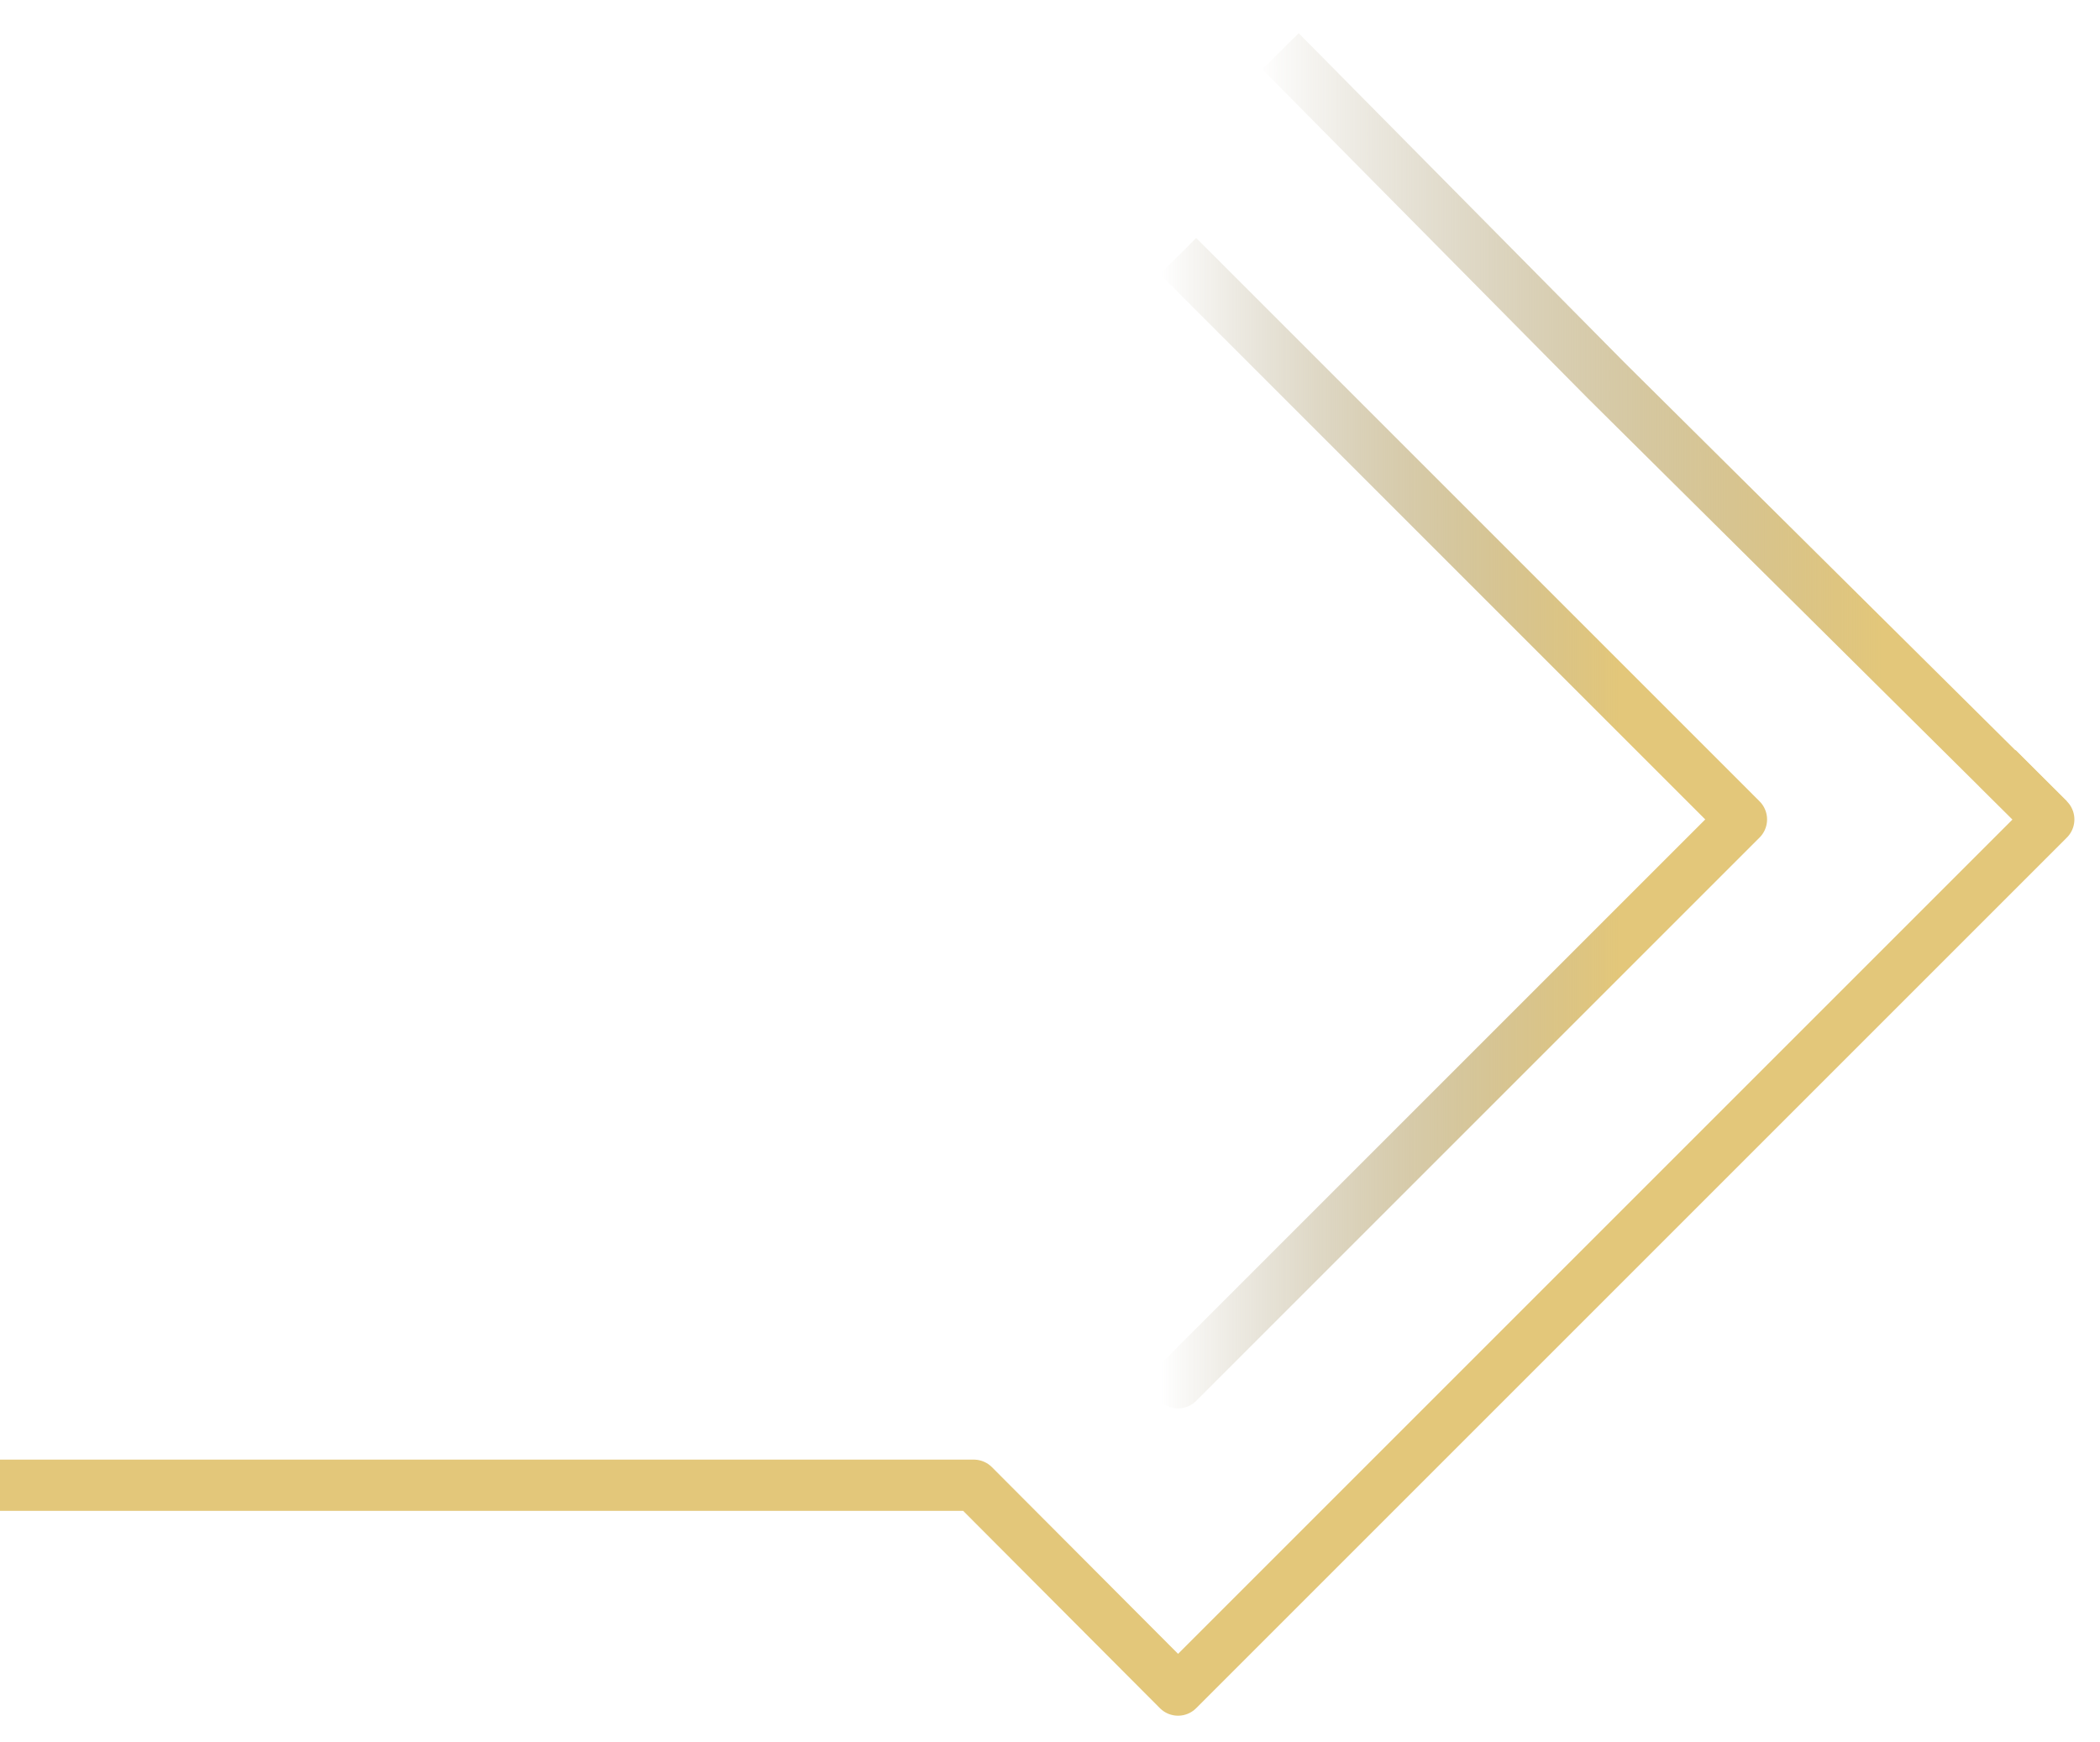
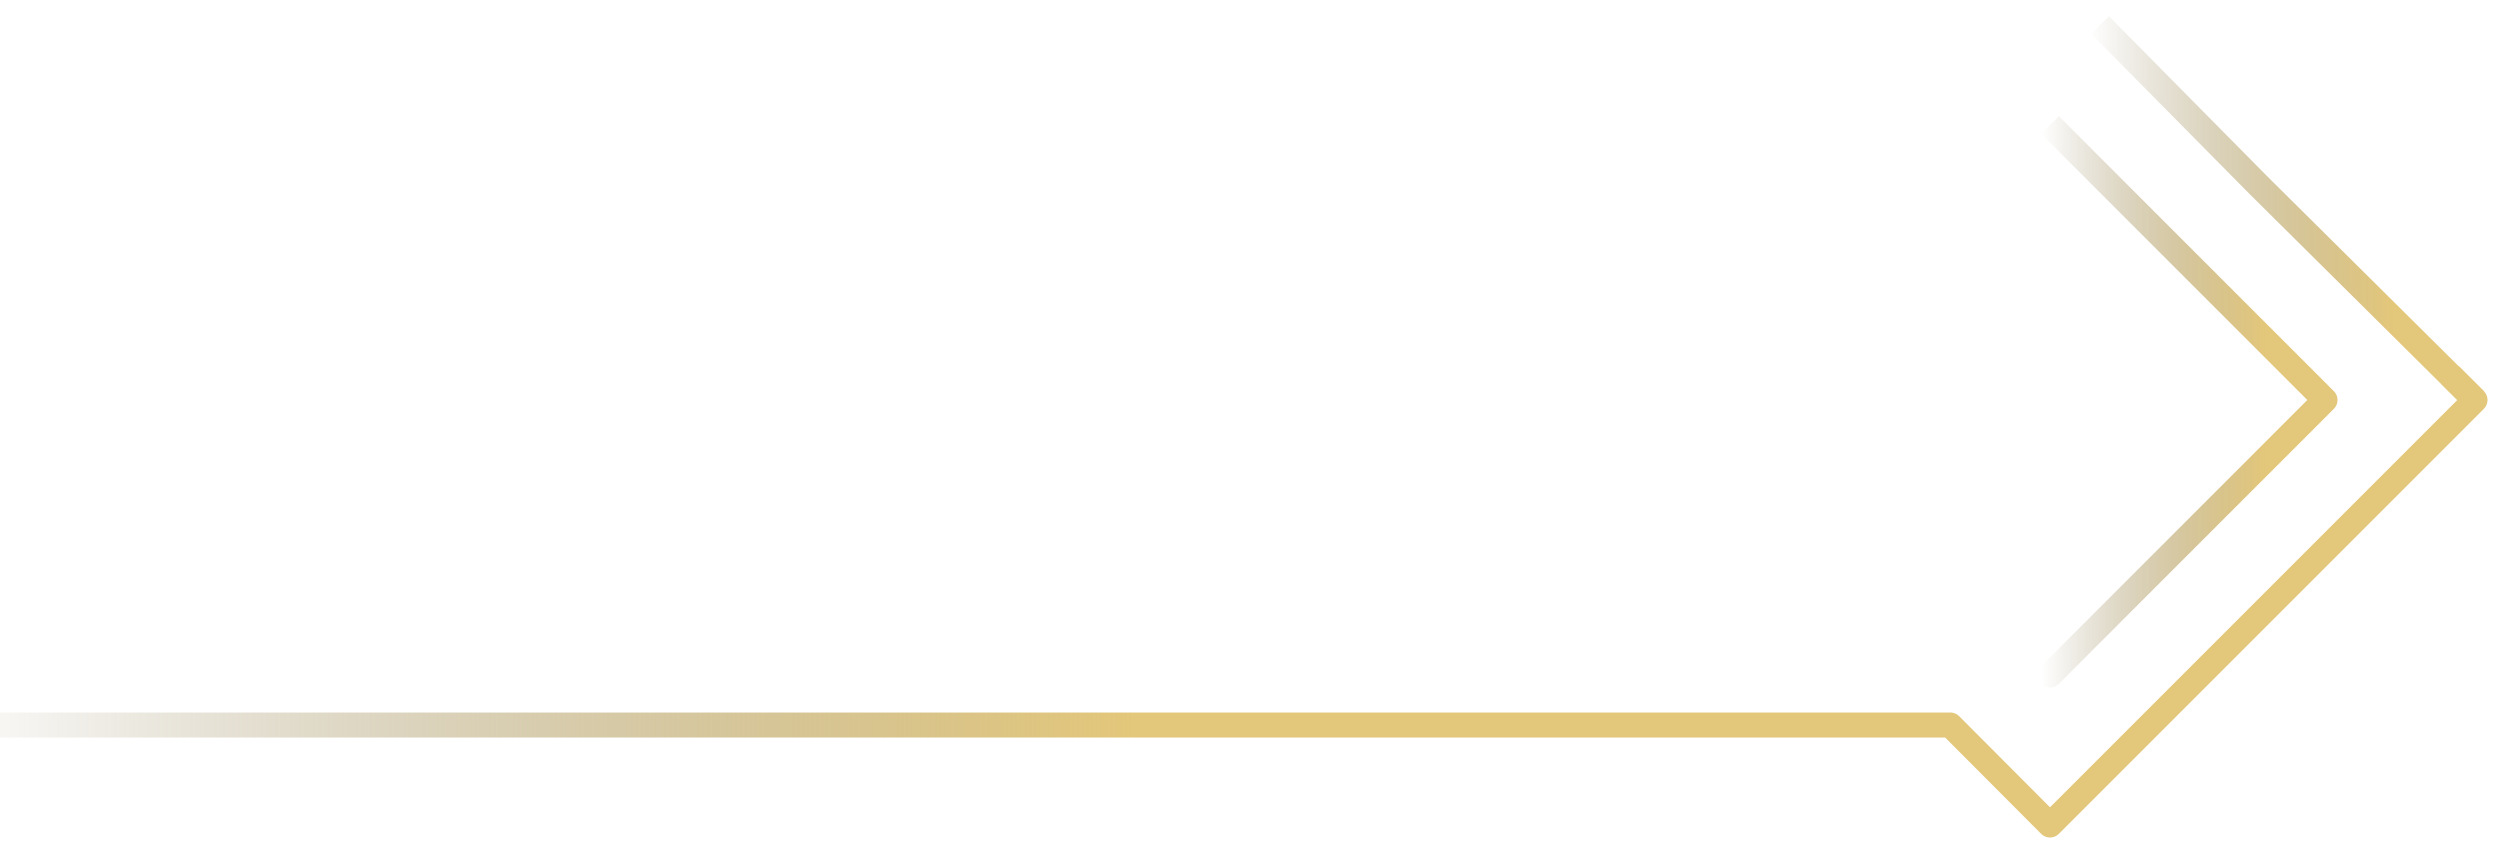
- <svg xmlns="http://www.w3.org/2000/svg" width="41" height="34" viewBox="0 0 41 34" fill="none">
-   <g id="Geometre">
-     <path id="Vector" d="M0 29H19.012L23 33L40 16L39 15" stroke="#E3C77A" stroke-linejoin="round" />
-     <path id="Vector_2" d="M34 16L25.5 7.5L25 7L23 5M34 16L25.5 24.5L23 27L34 16Z" stroke="url(#paint0_linear_9923_15624)" stroke-linejoin="round" />
-     <path id="Vector_3" d="M40 16L31.359 7.429L27.119 3.143L25 1" stroke="url(#paint1_linear_9923_15624)" stroke-linejoin="round" />
-   </g>
+ <svg xmlns="http://www.w3.org/2000/svg" width="100" height="34" viewBox="0 0 100 34" fill="none">
+   <path d="M0 29H78.012L82 33L99 16L98 15" stroke="url(#paint0_linear_10063_46326)" stroke-linejoin="round" />
+   <path d="M93 16L84.5 7.5L84 7L82 5M93 16L84.5 24.5L82 27L93 16Z" stroke="url(#paint1_linear_10063_46326)" stroke-linejoin="round" />
+   <path d="M99 16L90.359 7.429L86.12 3.143L84 1" stroke="url(#paint2_linear_10063_46326)" stroke-linejoin="round" />
  <defs>
-     <linearGradient id="paint0_linear_9923_15624" x1="22.677" y1="16" x2="31.631" y2="16" gradientUnits="userSpaceOnUse">
+     <linearGradient id="paint0_linear_10063_46326" x1="-2.912" y1="24" x2="77.677" y2="24" gradientUnits="userSpaceOnUse">
+       <stop stop-color="#7D6E43" stop-opacity="0" />
+       <stop offset="0.6" stop-color="#E3C77A" />
+     </linearGradient>
+     <linearGradient id="paint1_linear_10063_46326" x1="81.677" y1="16" x2="90.631" y2="16" gradientUnits="userSpaceOnUse">
      <stop stop-color="#7D6E43" stop-opacity="0" />
      <stop offset="1" stop-color="#E3C77A" />
    </linearGradient>
-     <linearGradient id="paint1_linear_9923_15624" x1="24.559" y1="8.5" x2="36.769" y2="8.5" gradientUnits="userSpaceOnUse">
+     <linearGradient id="paint2_linear_10063_46326" x1="83.559" y1="8.5" x2="95.769" y2="8.5" gradientUnits="userSpaceOnUse">
      <stop stop-color="#7D6E43" stop-opacity="0" />
      <stop offset="1" stop-color="#E3C77A" />
    </linearGradient>
  </defs>
</svg>
